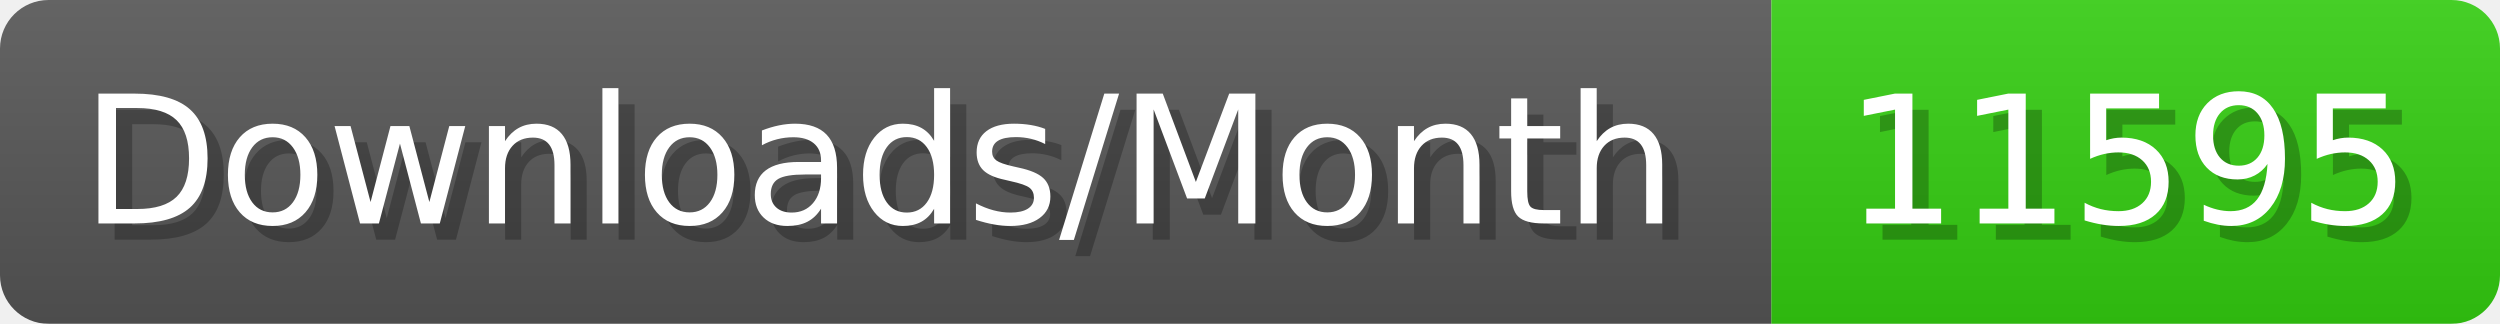
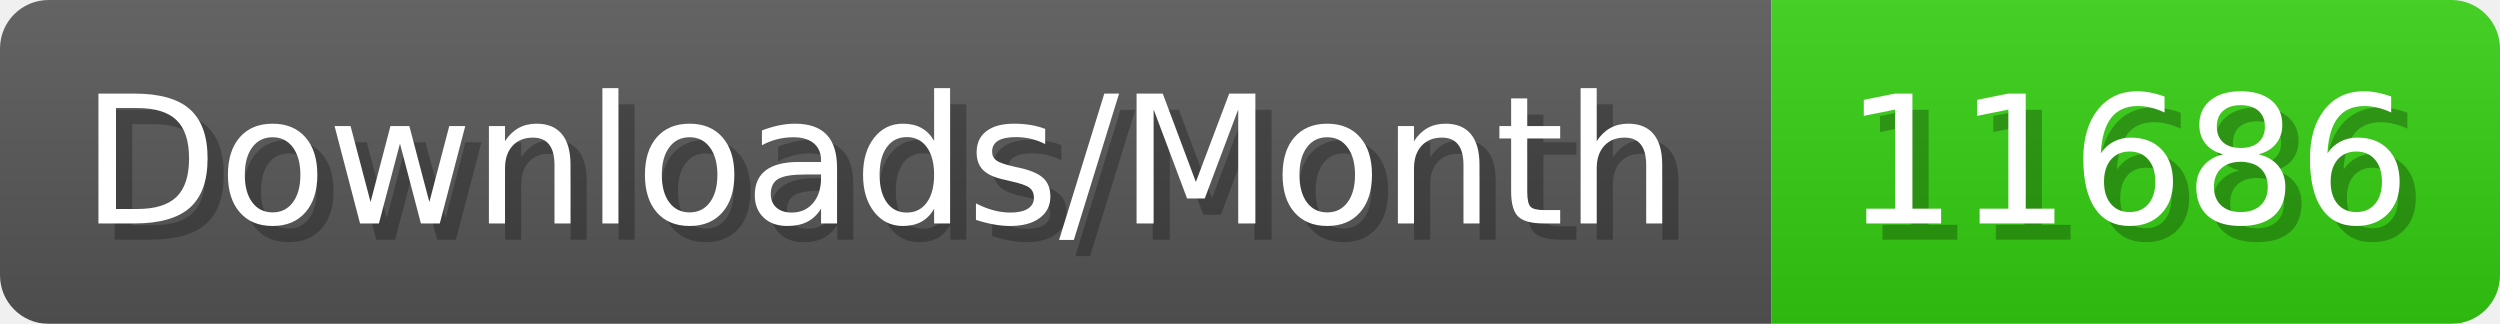
- <svg xmlns="http://www.w3.org/2000/svg" width="154.4" height="20" viewBox="0 0 1544 200" role="img" aria-label="Downloads/Month: 11595">
+ <svg xmlns="http://www.w3.org/2000/svg" width="154.4" height="20" viewBox="0 0 1544 200" role="img" aria-label="Downloads/Month: 11686">
  <linearGradient id="YlXUI" x2="0" y2="100%">
    <stop offset="0" stop-opacity=".1" stop-color="#EEE" />
    <stop offset="1" stop-opacity=".1" />
  </linearGradient>
  <mask id="JHhop">
    <rect width="1544" height="200" rx="30" fill="#FFF" />
  </mask>
  <g mask="url(#JHhop)">
    <rect width="1094" height="200" fill="#555" />
    <rect width="450" height="200" fill="#3C1" x="1094" />
    <rect width="1544" height="200" fill="url(#YlXUI)" />
  </g>
  <g aria-hidden="true" fill="#fff" text-anchor="start" font-family="Verdana,DejaVu Sans,sans-serif" font-size="110">
    <text x="60" y="148" textLength="994" fill="#000" opacity="0.25">Downloads/Month</text>
    <text x="50" y="138" textLength="994">Downloads/Month</text>
-     <text x="1149" y="148" textLength="350" fill="#000" opacity="0.25">11595</text>
-     <text x="1139" y="138" textLength="350">11595</text>
+     <text x="1149" y="148" textLength="350" fill="#000" opacity="0.25">11686</text>
+     <text x="1139" y="138" textLength="350">11686</text>
  </g>
</svg>
